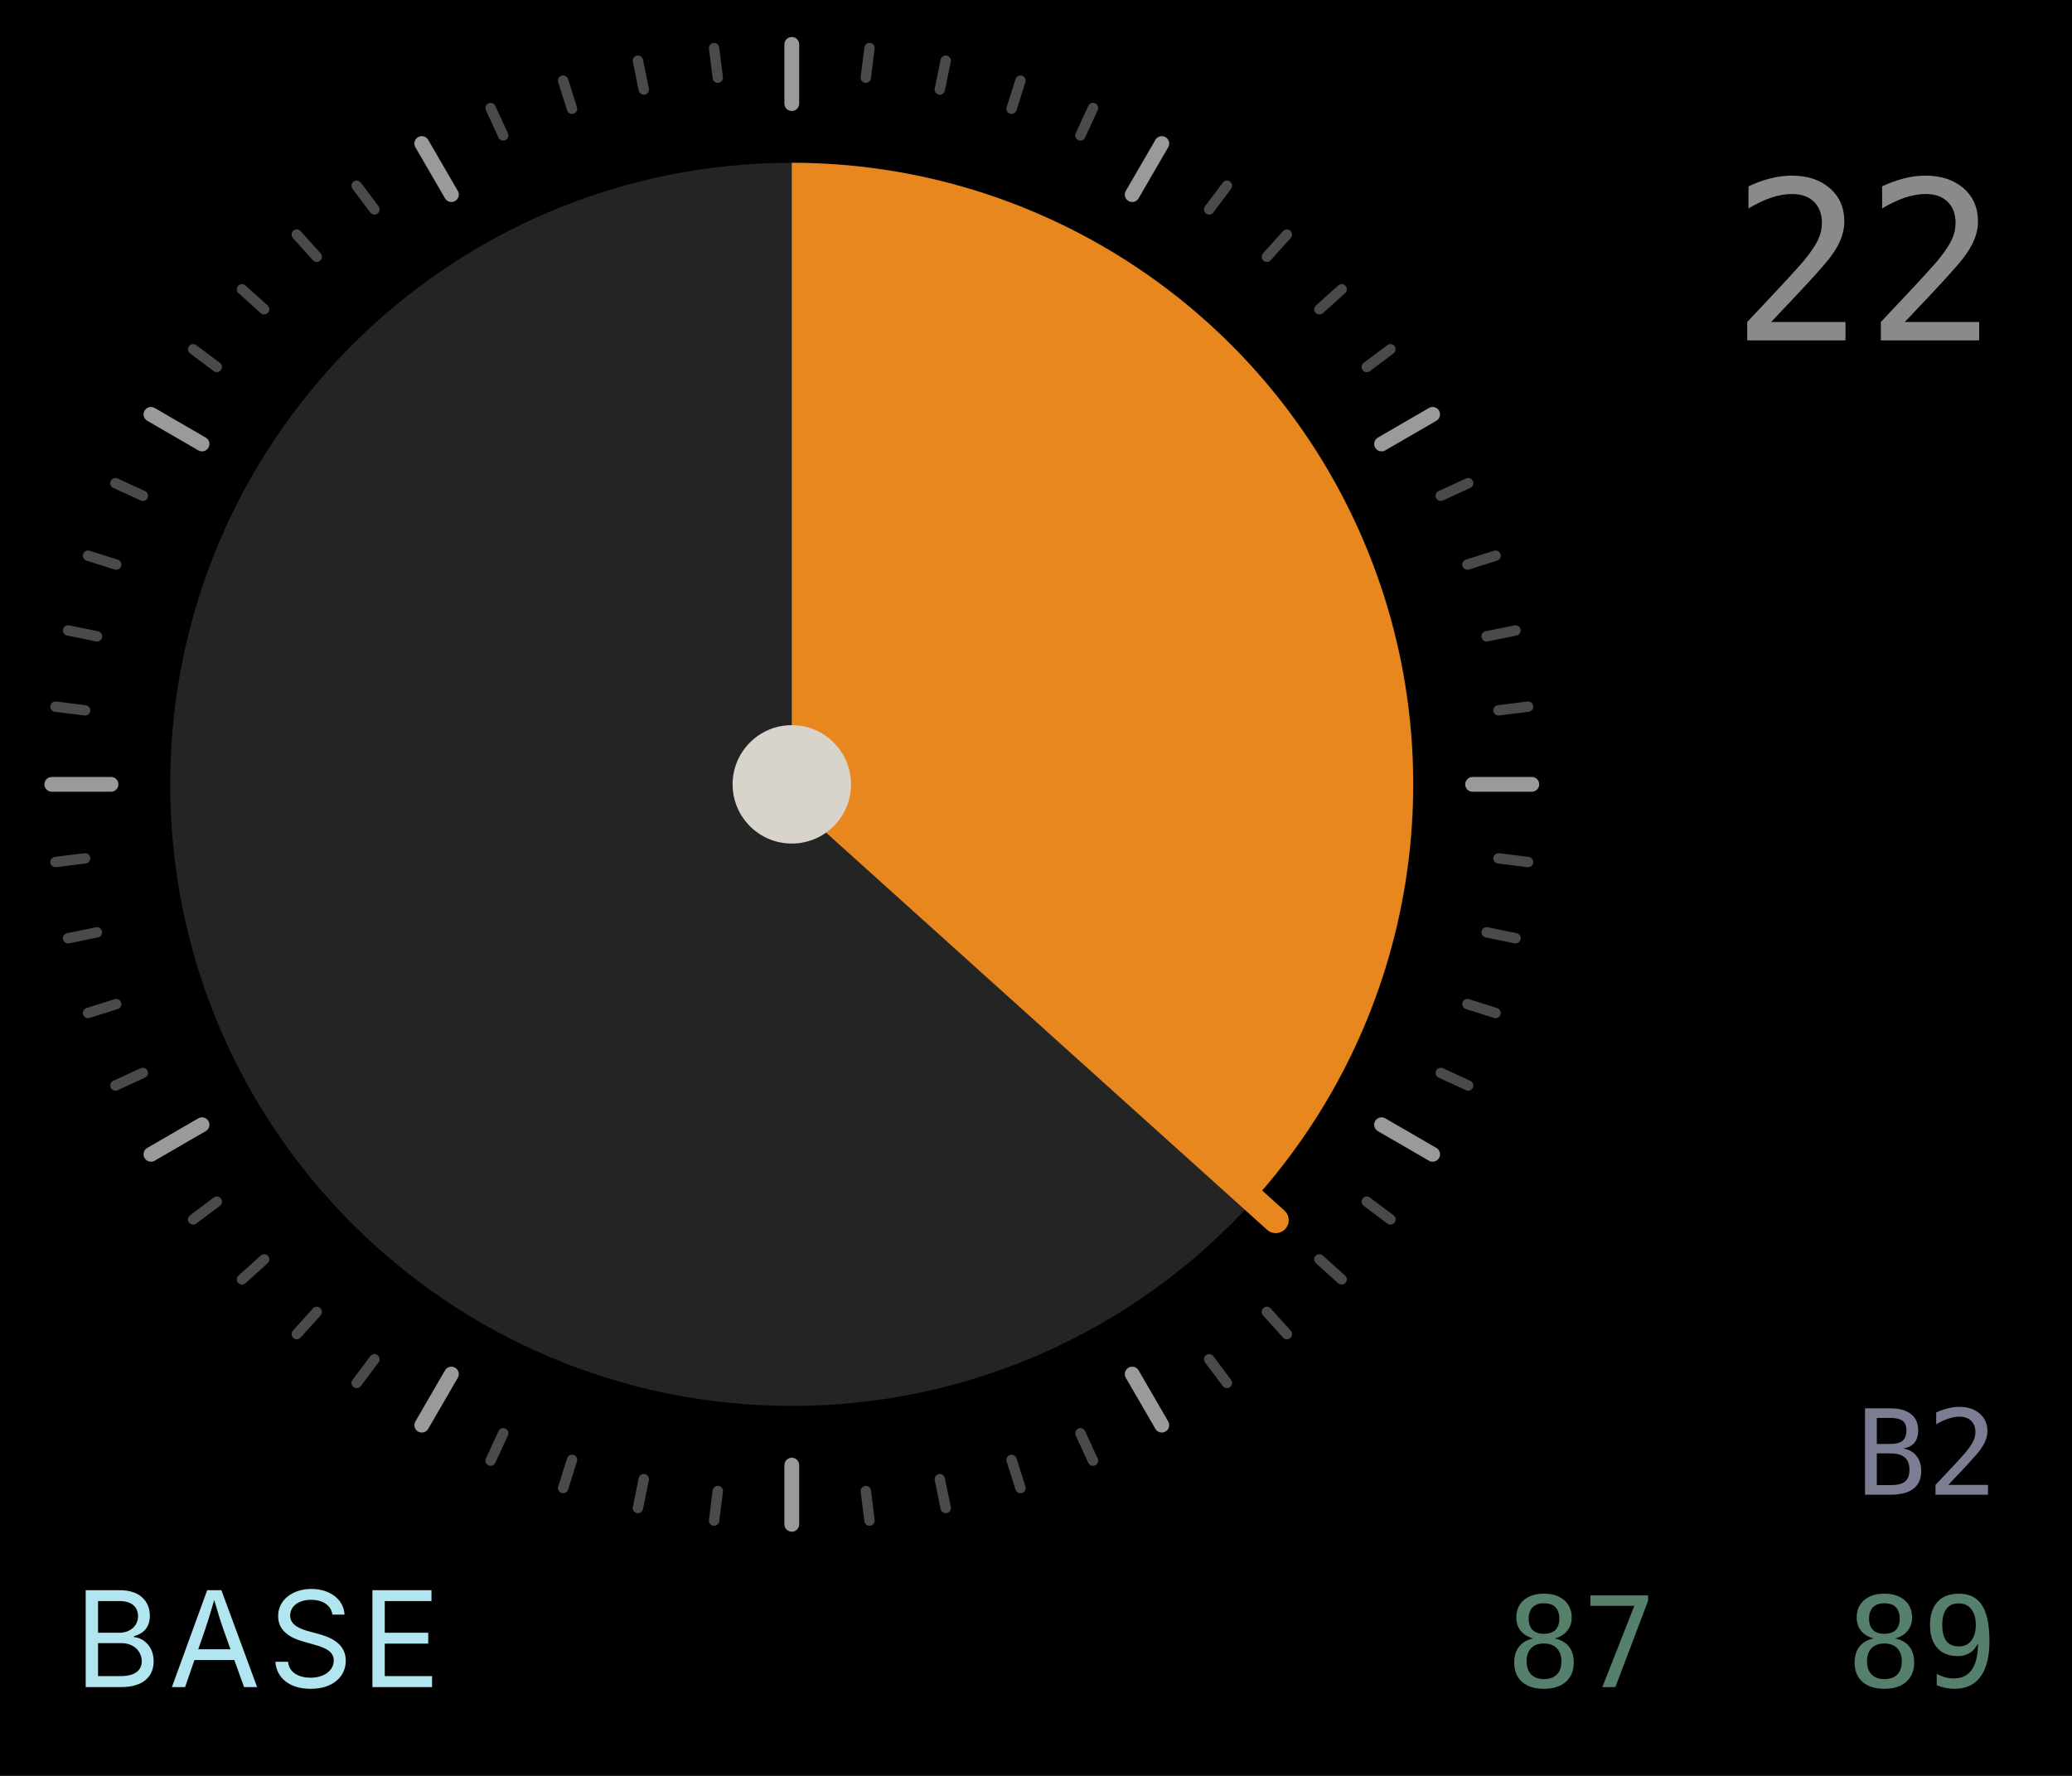
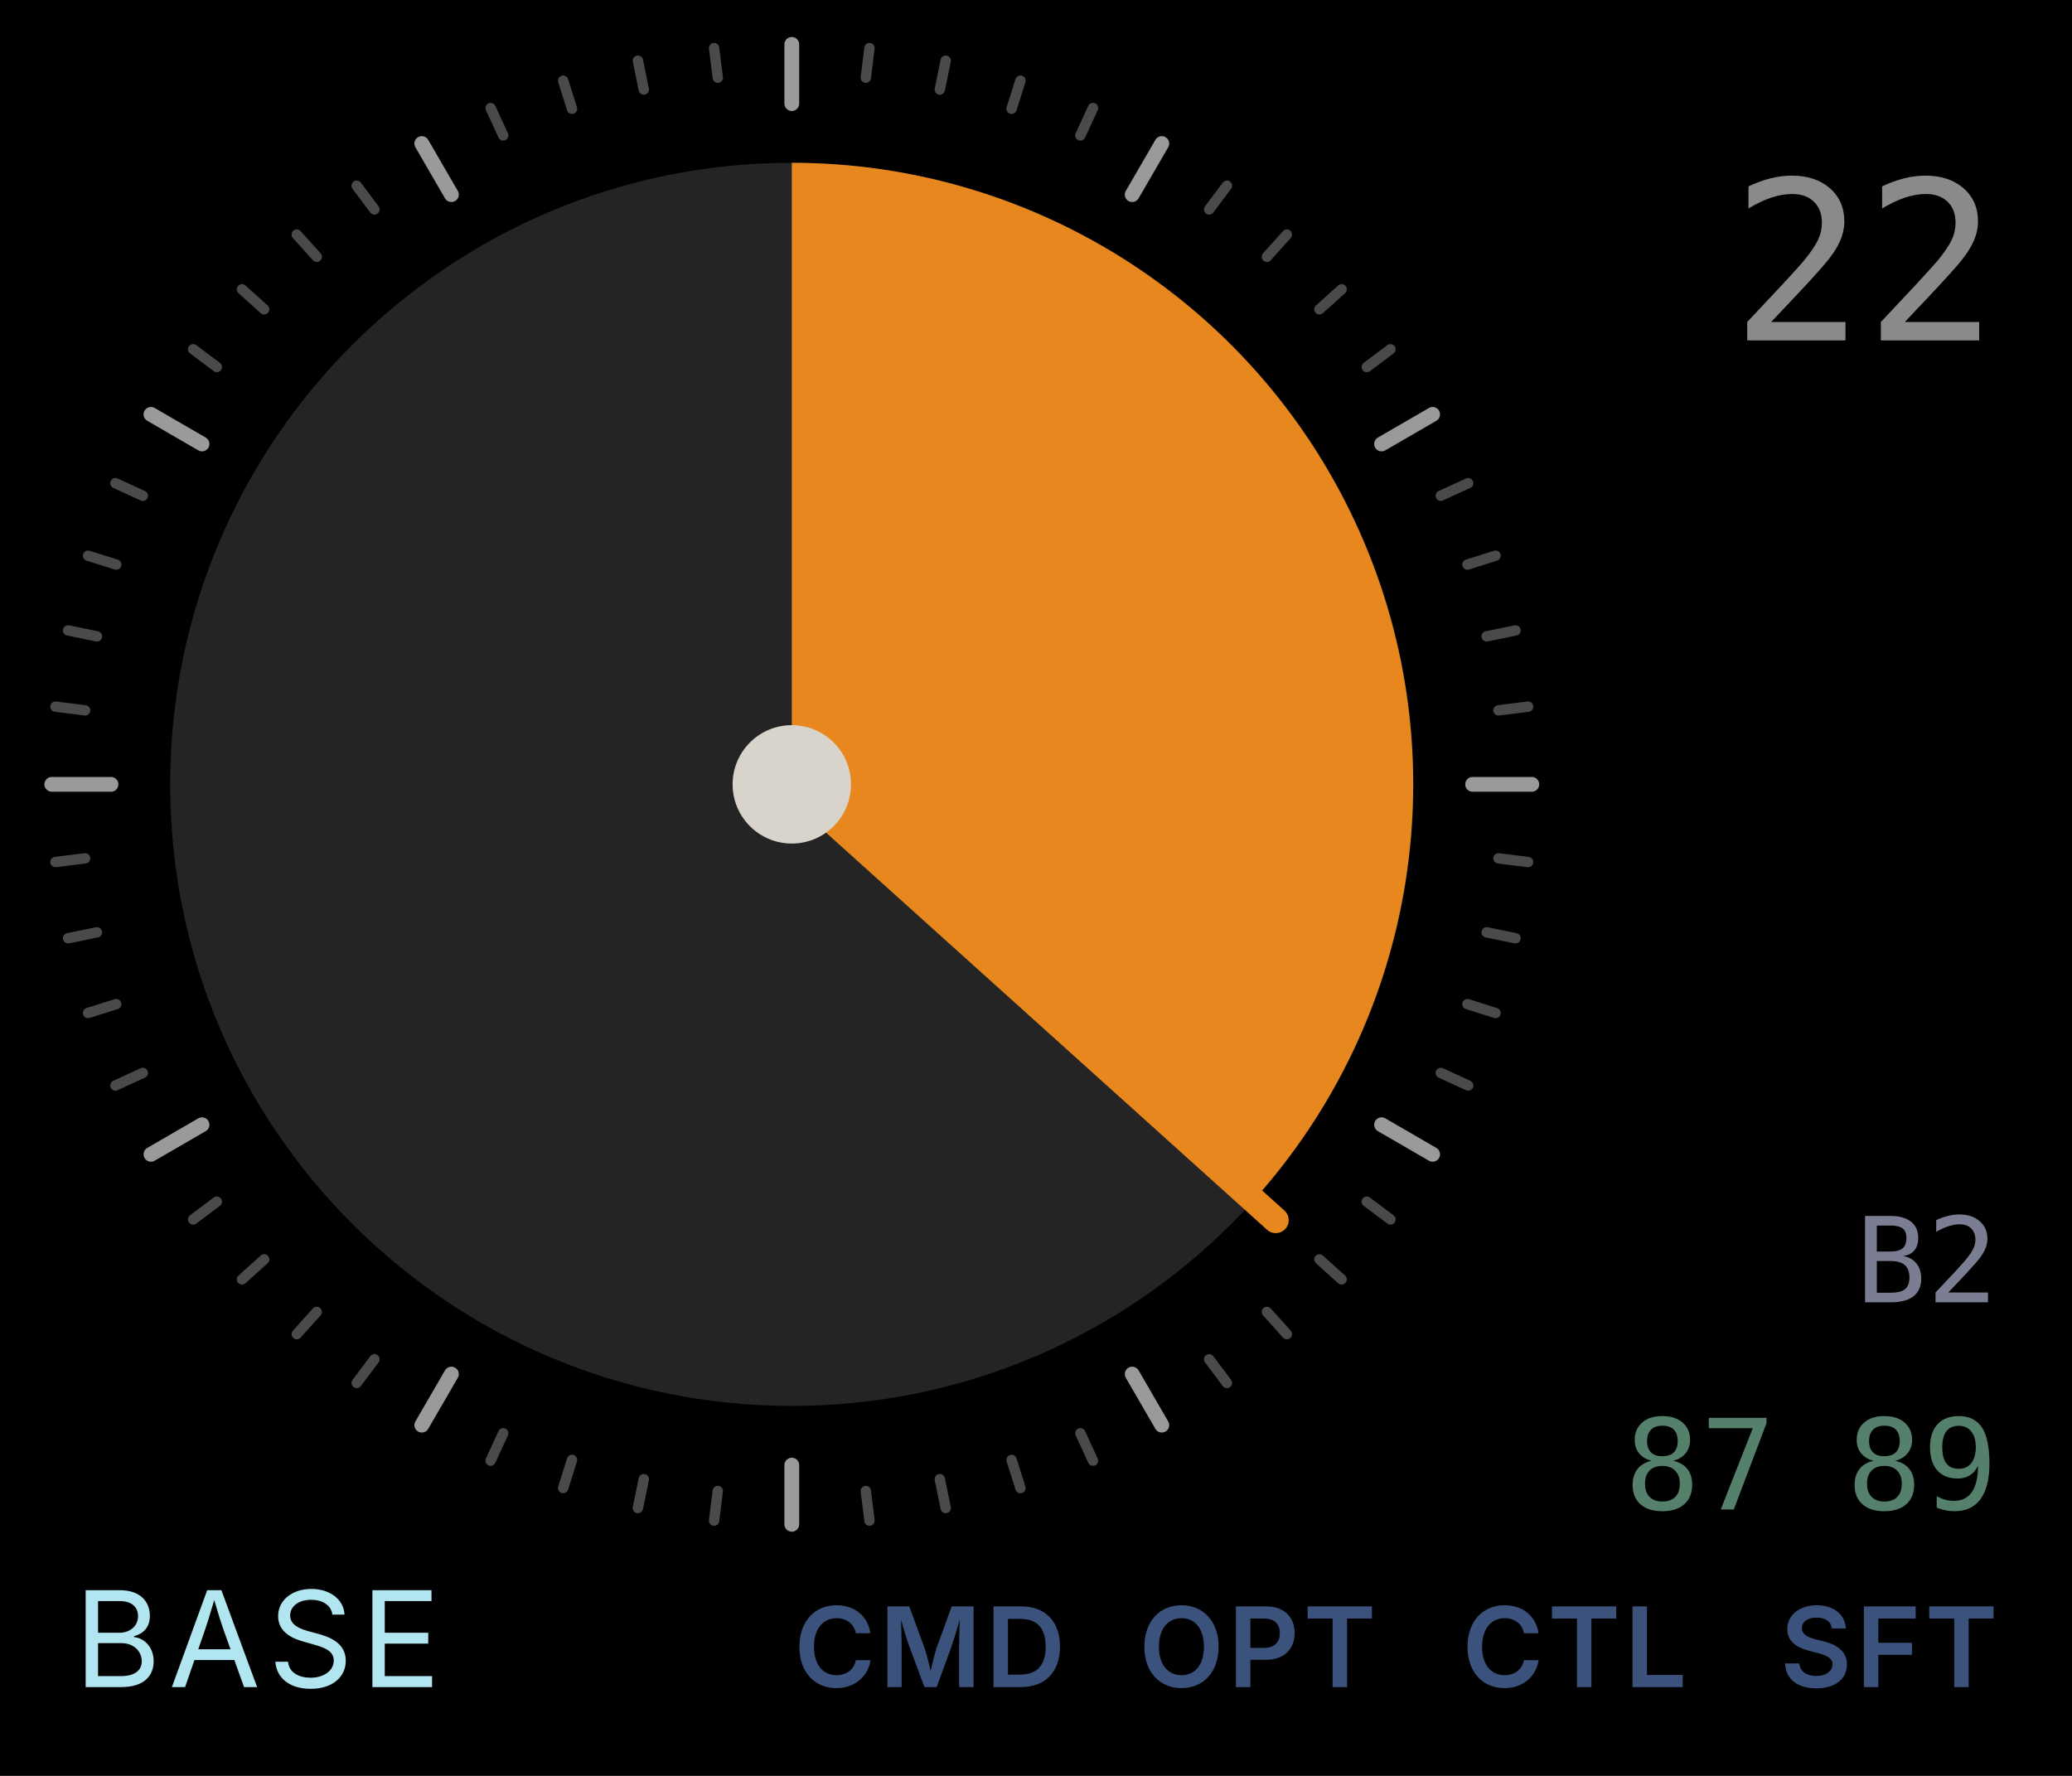
<svg xmlns="http://www.w3.org/2000/svg" width="560" height="480" viewBox="0 0 280 240" role="img" aria-label="60 minute dial, 22 minutes remaining">
  <rect width="280" height="240" fill="#000000" />
  <line x1="107.0" y1="14.0" x2="107.0" y2="6.0" stroke="#9a9a9a" stroke-width="2" stroke-linecap="round" />
  <line x1="117.0" y1="10.5" x2="117.5" y2="6.5" stroke="#4a4a4a" stroke-width="1.4" stroke-linecap="round" />
  <line x1="127.0" y1="12.1" x2="127.8" y2="8.2" stroke="#4a4a4a" stroke-width="1.4" stroke-linecap="round" />
  <line x1="136.7" y1="14.7" x2="137.9" y2="10.9" stroke="#4a4a4a" stroke-width="1.4" stroke-linecap="round" />
  <line x1="146.0" y1="18.3" x2="147.7" y2="14.6" stroke="#4a4a4a" stroke-width="1.4" stroke-linecap="round" />
  <line x1="153.0" y1="26.3" x2="157.0" y2="19.4" stroke="#9a9a9a" stroke-width="2" stroke-linecap="round" />
  <line x1="163.4" y1="28.3" x2="165.8" y2="25.1" stroke="#4a4a4a" stroke-width="1.4" stroke-linecap="round" />
  <line x1="171.2" y1="34.7" x2="173.9" y2="31.7" stroke="#4a4a4a" stroke-width="1.4" stroke-linecap="round" />
  <line x1="178.3" y1="41.8" x2="181.3" y2="39.1" stroke="#4a4a4a" stroke-width="1.4" stroke-linecap="round" />
  <line x1="184.7" y1="49.6" x2="187.9" y2="47.2" stroke="#4a4a4a" stroke-width="1.4" stroke-linecap="round" />
  <line x1="186.7" y1="60.0" x2="193.6" y2="56.0" stroke="#9a9a9a" stroke-width="2" stroke-linecap="round" />
  <line x1="194.7" y1="67.0" x2="198.4" y2="65.3" stroke="#4a4a4a" stroke-width="1.4" stroke-linecap="round" />
  <line x1="198.3" y1="76.3" x2="202.1" y2="75.1" stroke="#4a4a4a" stroke-width="1.4" stroke-linecap="round" />
  <line x1="200.9" y1="86.0" x2="204.8" y2="85.2" stroke="#4a4a4a" stroke-width="1.4" stroke-linecap="round" />
  <line x1="202.5" y1="96.0" x2="206.5" y2="95.5" stroke="#4a4a4a" stroke-width="1.4" stroke-linecap="round" />
  <line x1="199.0" y1="106.0" x2="207.0" y2="106.0" stroke="#9a9a9a" stroke-width="2" stroke-linecap="round" />
  <line x1="202.5" y1="116.0" x2="206.5" y2="116.5" stroke="#4a4a4a" stroke-width="1.4" stroke-linecap="round" />
  <line x1="200.9" y1="126.0" x2="204.8" y2="126.8" stroke="#4a4a4a" stroke-width="1.4" stroke-linecap="round" />
  <line x1="198.3" y1="135.7" x2="202.1" y2="136.9" stroke="#4a4a4a" stroke-width="1.4" stroke-linecap="round" />
  <line x1="194.7" y1="145.0" x2="198.4" y2="146.7" stroke="#4a4a4a" stroke-width="1.4" stroke-linecap="round" />
  <line x1="186.7" y1="152.0" x2="193.6" y2="156.0" stroke="#9a9a9a" stroke-width="2" stroke-linecap="round" />
  <line x1="184.7" y1="162.4" x2="187.9" y2="164.8" stroke="#4a4a4a" stroke-width="1.4" stroke-linecap="round" />
  <line x1="178.3" y1="170.2" x2="181.3" y2="172.9" stroke="#4a4a4a" stroke-width="1.4" stroke-linecap="round" />
  <line x1="171.2" y1="177.3" x2="173.9" y2="180.3" stroke="#4a4a4a" stroke-width="1.4" stroke-linecap="round" />
  <line x1="163.4" y1="183.7" x2="165.8" y2="186.9" stroke="#4a4a4a" stroke-width="1.4" stroke-linecap="round" />
  <line x1="153.0" y1="185.7" x2="157.0" y2="192.6" stroke="#9a9a9a" stroke-width="2" stroke-linecap="round" />
  <line x1="146.0" y1="193.7" x2="147.7" y2="197.4" stroke="#4a4a4a" stroke-width="1.4" stroke-linecap="round" />
  <line x1="136.7" y1="197.3" x2="137.9" y2="201.1" stroke="#4a4a4a" stroke-width="1.4" stroke-linecap="round" />
  <line x1="127.0" y1="199.9" x2="127.8" y2="203.8" stroke="#4a4a4a" stroke-width="1.4" stroke-linecap="round" />
  <line x1="117.0" y1="201.5" x2="117.5" y2="205.5" stroke="#4a4a4a" stroke-width="1.4" stroke-linecap="round" />
  <line x1="107.0" y1="198.0" x2="107.0" y2="206.0" stroke="#9a9a9a" stroke-width="2" stroke-linecap="round" />
  <line x1="97.0" y1="201.5" x2="96.5" y2="205.5" stroke="#4a4a4a" stroke-width="1.4" stroke-linecap="round" />
  <line x1="87.0" y1="199.9" x2="86.2" y2="203.8" stroke="#4a4a4a" stroke-width="1.4" stroke-linecap="round" />
  <line x1="77.3" y1="197.3" x2="76.1" y2="201.1" stroke="#4a4a4a" stroke-width="1.4" stroke-linecap="round" />
  <line x1="68.0" y1="193.7" x2="66.3" y2="197.4" stroke="#4a4a4a" stroke-width="1.4" stroke-linecap="round" />
  <line x1="61.0" y1="185.7" x2="57.0" y2="192.6" stroke="#9a9a9a" stroke-width="2" stroke-linecap="round" />
  <line x1="50.6" y1="183.7" x2="48.2" y2="186.9" stroke="#4a4a4a" stroke-width="1.4" stroke-linecap="round" />
  <line x1="42.8" y1="177.3" x2="40.1" y2="180.3" stroke="#4a4a4a" stroke-width="1.4" stroke-linecap="round" />
  <line x1="35.7" y1="170.2" x2="32.7" y2="172.9" stroke="#4a4a4a" stroke-width="1.4" stroke-linecap="round" />
  <line x1="29.3" y1="162.4" x2="26.1" y2="164.8" stroke="#4a4a4a" stroke-width="1.4" stroke-linecap="round" />
  <line x1="27.3" y1="152.0" x2="20.4" y2="156.0" stroke="#9a9a9a" stroke-width="2" stroke-linecap="round" />
  <line x1="19.3" y1="145.0" x2="15.6" y2="146.7" stroke="#4a4a4a" stroke-width="1.4" stroke-linecap="round" />
  <line x1="15.7" y1="135.7" x2="11.9" y2="136.9" stroke="#4a4a4a" stroke-width="1.4" stroke-linecap="round" />
  <line x1="13.1" y1="126.0" x2="9.2" y2="126.8" stroke="#4a4a4a" stroke-width="1.4" stroke-linecap="round" />
  <line x1="11.5" y1="116.0" x2="7.5" y2="116.5" stroke="#4a4a4a" stroke-width="1.4" stroke-linecap="round" />
  <line x1="15.0" y1="106.0" x2="7.0" y2="106.0" stroke="#9a9a9a" stroke-width="2" stroke-linecap="round" />
  <line x1="11.5" y1="96.0" x2="7.5" y2="95.5" stroke="#4a4a4a" stroke-width="1.4" stroke-linecap="round" />
  <line x1="13.1" y1="86.0" x2="9.2" y2="85.2" stroke="#4a4a4a" stroke-width="1.4" stroke-linecap="round" />
  <line x1="15.7" y1="76.3" x2="11.9" y2="75.1" stroke="#4a4a4a" stroke-width="1.4" stroke-linecap="round" />
  <line x1="19.3" y1="67.0" x2="15.6" y2="65.3" stroke="#4a4a4a" stroke-width="1.4" stroke-linecap="round" />
  <line x1="27.3" y1="60.0" x2="20.4" y2="56.0" stroke="#9a9a9a" stroke-width="2" stroke-linecap="round" />
  <line x1="29.3" y1="49.6" x2="26.1" y2="47.2" stroke="#4a4a4a" stroke-width="1.4" stroke-linecap="round" />
  <line x1="35.7" y1="41.8" x2="32.7" y2="39.1" stroke="#4a4a4a" stroke-width="1.4" stroke-linecap="round" />
  <line x1="42.8" y1="34.7" x2="40.1" y2="31.7" stroke="#4a4a4a" stroke-width="1.4" stroke-linecap="round" />
  <line x1="50.6" y1="28.3" x2="48.2" y2="25.1" stroke="#4a4a4a" stroke-width="1.4" stroke-linecap="round" />
  <line x1="61.0" y1="26.3" x2="57.0" y2="19.4" stroke="#9a9a9a" stroke-width="2" stroke-linecap="round" />
  <line x1="68.0" y1="18.3" x2="66.3" y2="14.6" stroke="#4a4a4a" stroke-width="1.4" stroke-linecap="round" />
  <line x1="77.3" y1="14.7" x2="76.1" y2="10.9" stroke="#4a4a4a" stroke-width="1.4" stroke-linecap="round" />
  <line x1="87.0" y1="12.1" x2="86.2" y2="8.2" stroke="#4a4a4a" stroke-width="1.4" stroke-linecap="round" />
  <line x1="97.0" y1="10.5" x2="96.5" y2="6.5" stroke="#4a4a4a" stroke-width="1.4" stroke-linecap="round" />
  <circle cx="107" cy="106" r="84" fill="#242424" />
  <path d="M 107 106 L 107 22 A 84 84 0 0 1 169.4 162.2 Z" fill="#e8871e" />
  <line x1="107" y1="106" x2="172.4" y2="164.9" stroke="#e8871e" stroke-width="3.5" stroke-linecap="round" />
  <circle cx="107" cy="106" r="8" fill="#d8d4cc" />
  <text x="270" y="46" text-anchor="end" font-family="ui-monospace,'SF Mono',Menlo,Consolas,monospace" font-size="30" fill="#8a8a8a">22</text>
+   <text x="270" y="176" text-anchor="end" font-family="ui-monospace,'SF Mono',Menlo,Consolas,monospace" font-size="16" fill="#7b7d93">B2</text>
+   <text x="240" y="204" text-anchor="end" font-family="ui-monospace,'SF Mono',Menlo,Consolas,monospace" font-size="17" fill="#54806c">87</text>
+   <text x="270" y="204" text-anchor="end" font-family="ui-monospace,'SF Mono',Menlo,Consolas,monospace" font-size="17" fill="#54806c">89</text>
  <text x="10" y="228" font-family="Inter,'Helvetica Neue',Arial,sans-serif" font-size="18" font-weight="400" letter-spacing="1.0" fill="#b1e5f0">BASE</text>
-   <text x="270" y="202" text-anchor="end" font-family="ui-monospace,'SF Mono',Menlo,Consolas,monospace" font-size="16" fill="#7b7d93">B2</text>
-   <text x="224" y="228" text-anchor="end" font-family="ui-monospace,'SF Mono',Menlo,Consolas,monospace" font-size="17" fill="#54806c">87</text>
-   <text x="270" y="228" text-anchor="end" font-family="ui-monospace,'SF Mono',Menlo,Consolas,monospace" font-size="17" fill="#54806c">89</text>
+   <text x="144" y="228" text-anchor="end" font-family="Inter,'Helvetica Neue',Arial,sans-serif" font-size="15" font-weight="600" letter-spacing="0.5" fill="#3b527c">CMD</text>
+   <text x="186" y="228" text-anchor="end" font-family="Inter,'Helvetica Neue',Arial,sans-serif" font-size="15" font-weight="600" letter-spacing="0.5" fill="#3b527c">OPT</text>
+   <text x="228" y="228" text-anchor="end" font-family="Inter,'Helvetica Neue',Arial,sans-serif" font-size="15" font-weight="600" letter-spacing="0.5" fill="#3b527c">CTL</text>
+   <text x="270" y="228" text-anchor="end" font-family="Inter,'Helvetica Neue',Arial,sans-serif" font-size="15" font-weight="600" letter-spacing="0.5" fill="#3b527c">SFT</text>
</svg>
